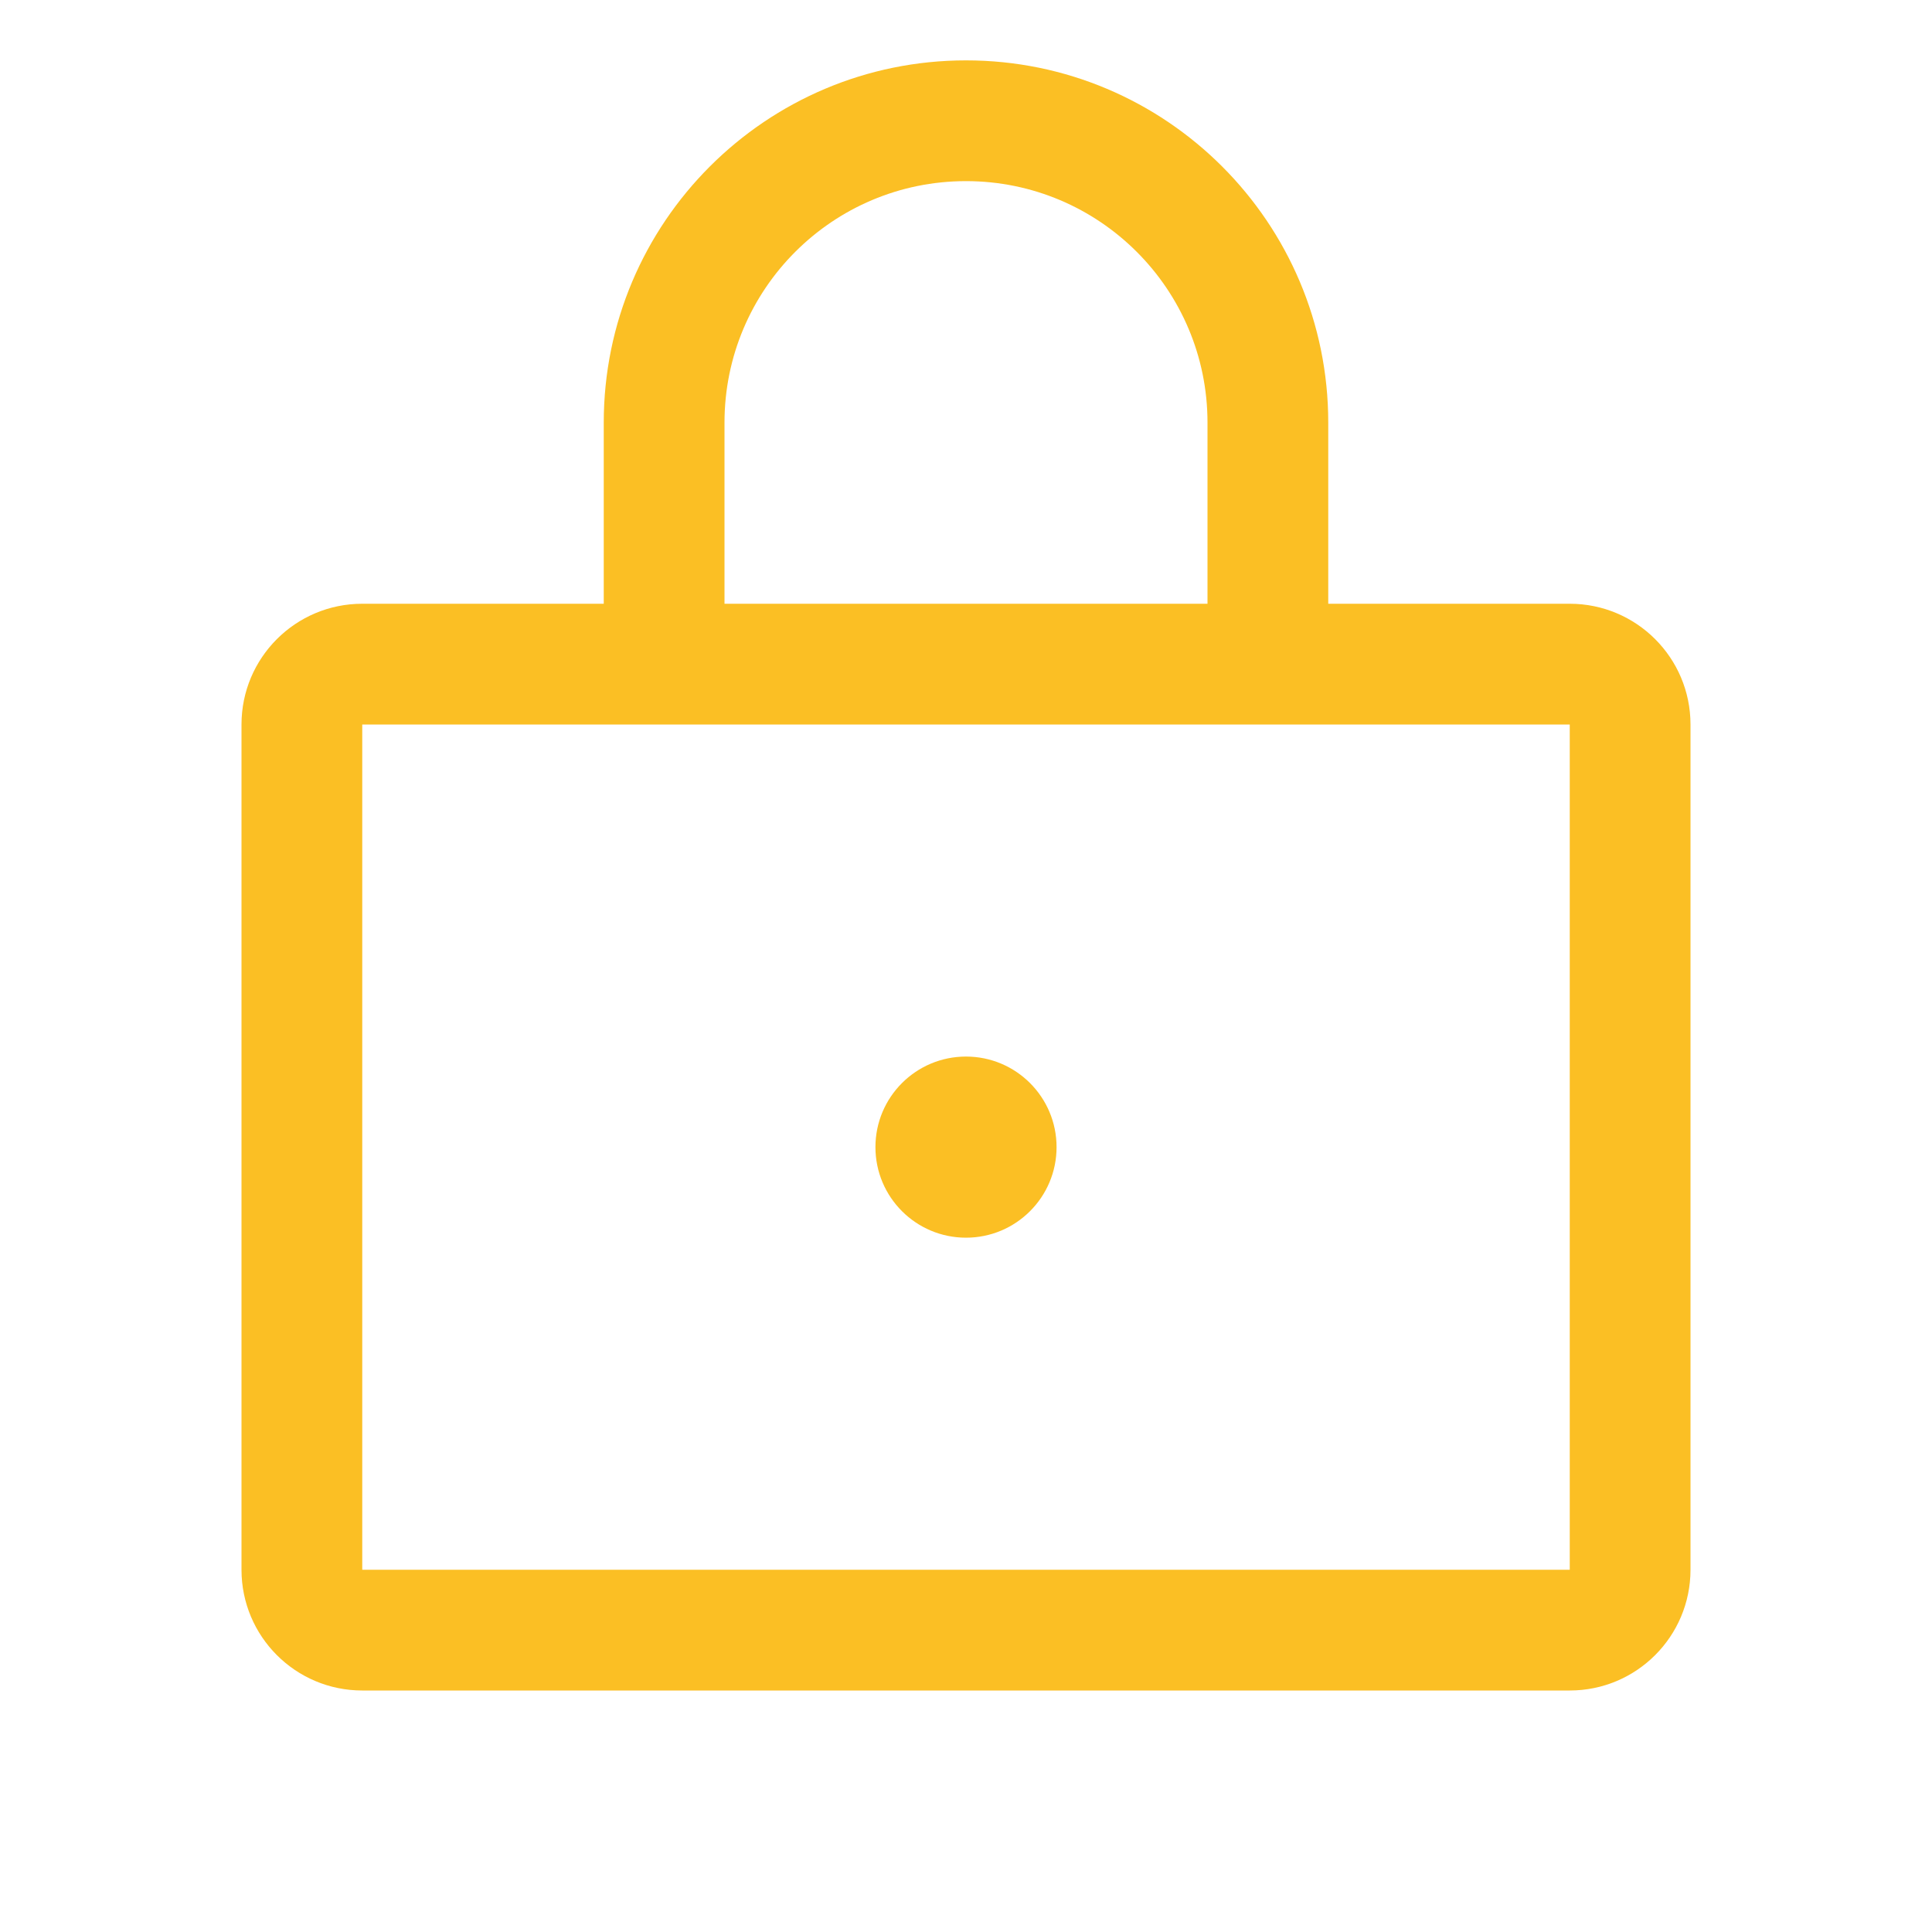
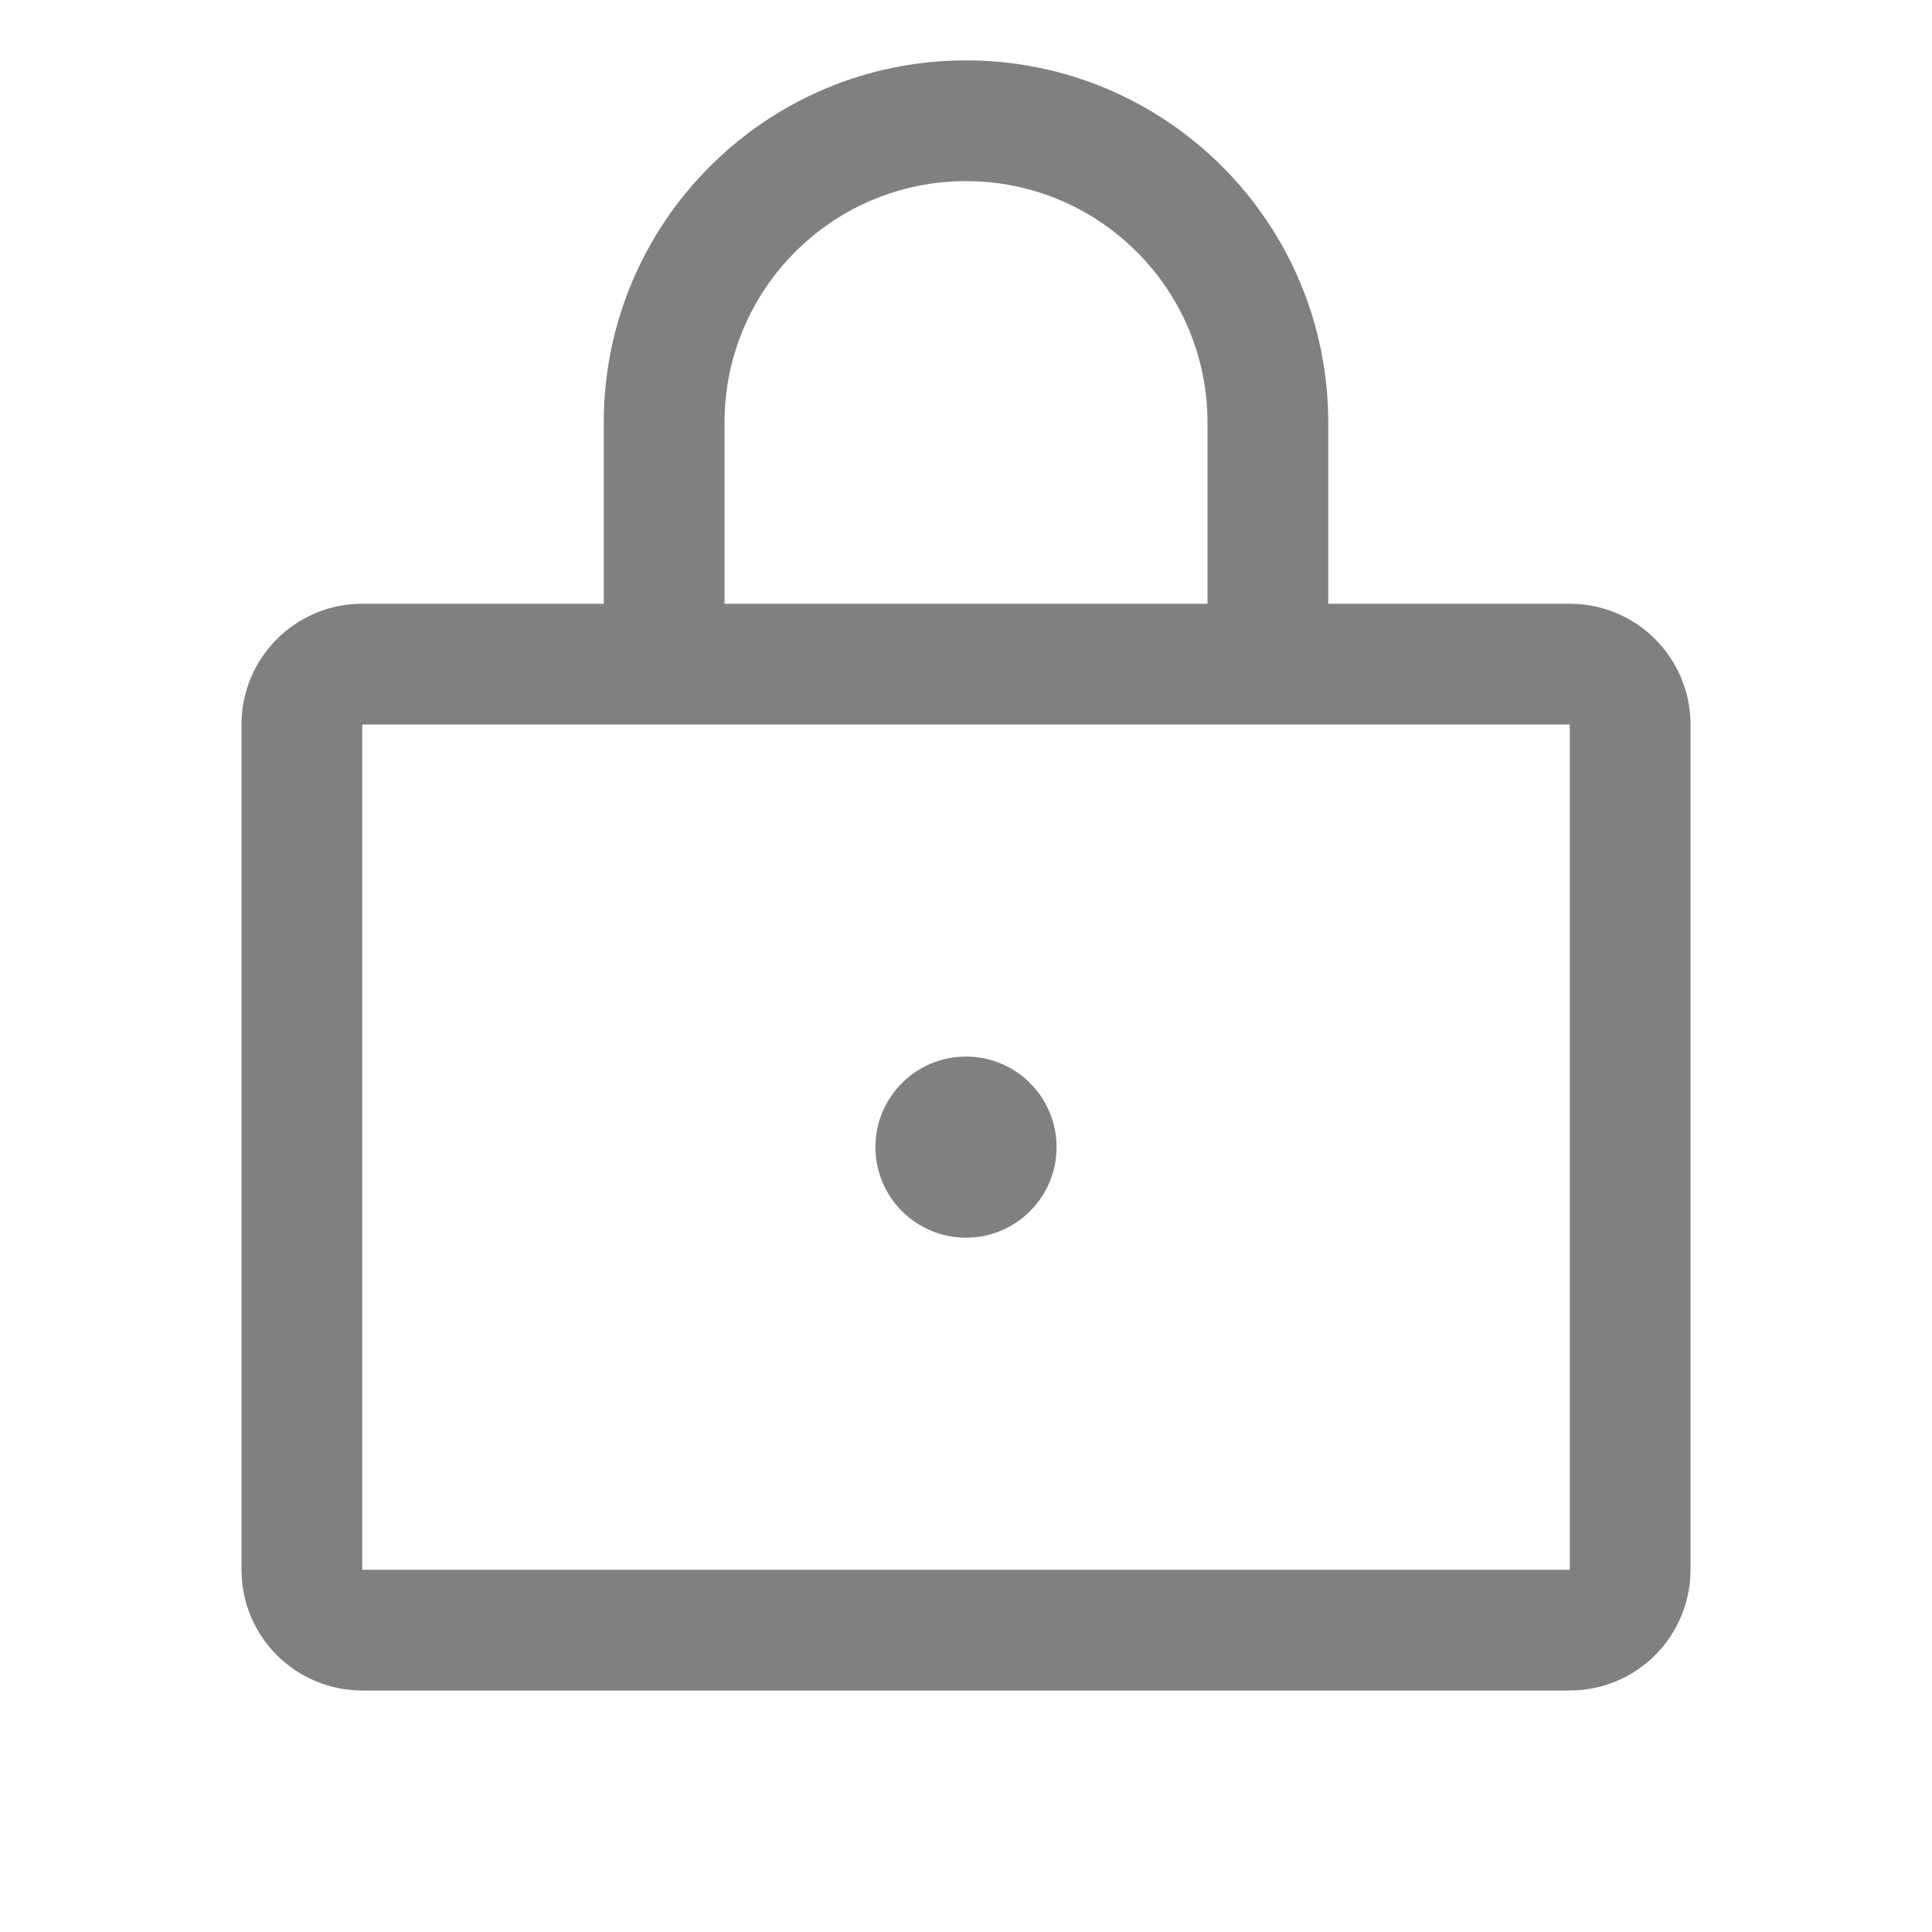
- <svg xmlns="http://www.w3.org/2000/svg" viewBox="0 0 256 256" fill="#fbbf24">
+ <svg xmlns="http://www.w3.org/2000/svg" viewBox="0 0 256 256" fill="#808080">
  <path d="M208,80H176V56a48,48,0,0,0-96,0V80H48A16,16,0,0,0,32,96V208a16,16,0,0,0,16,16H208a16,16,0,0,0,16-16V96A16,16,0,0,0,208,80ZM96,56a32,32,0,0,1,64,0V80H96ZM208,208H48V96H208V208Zm-68-56a12,12,0,1,1-12-12A12,12,0,0,1,140,152Z" />
</svg>
